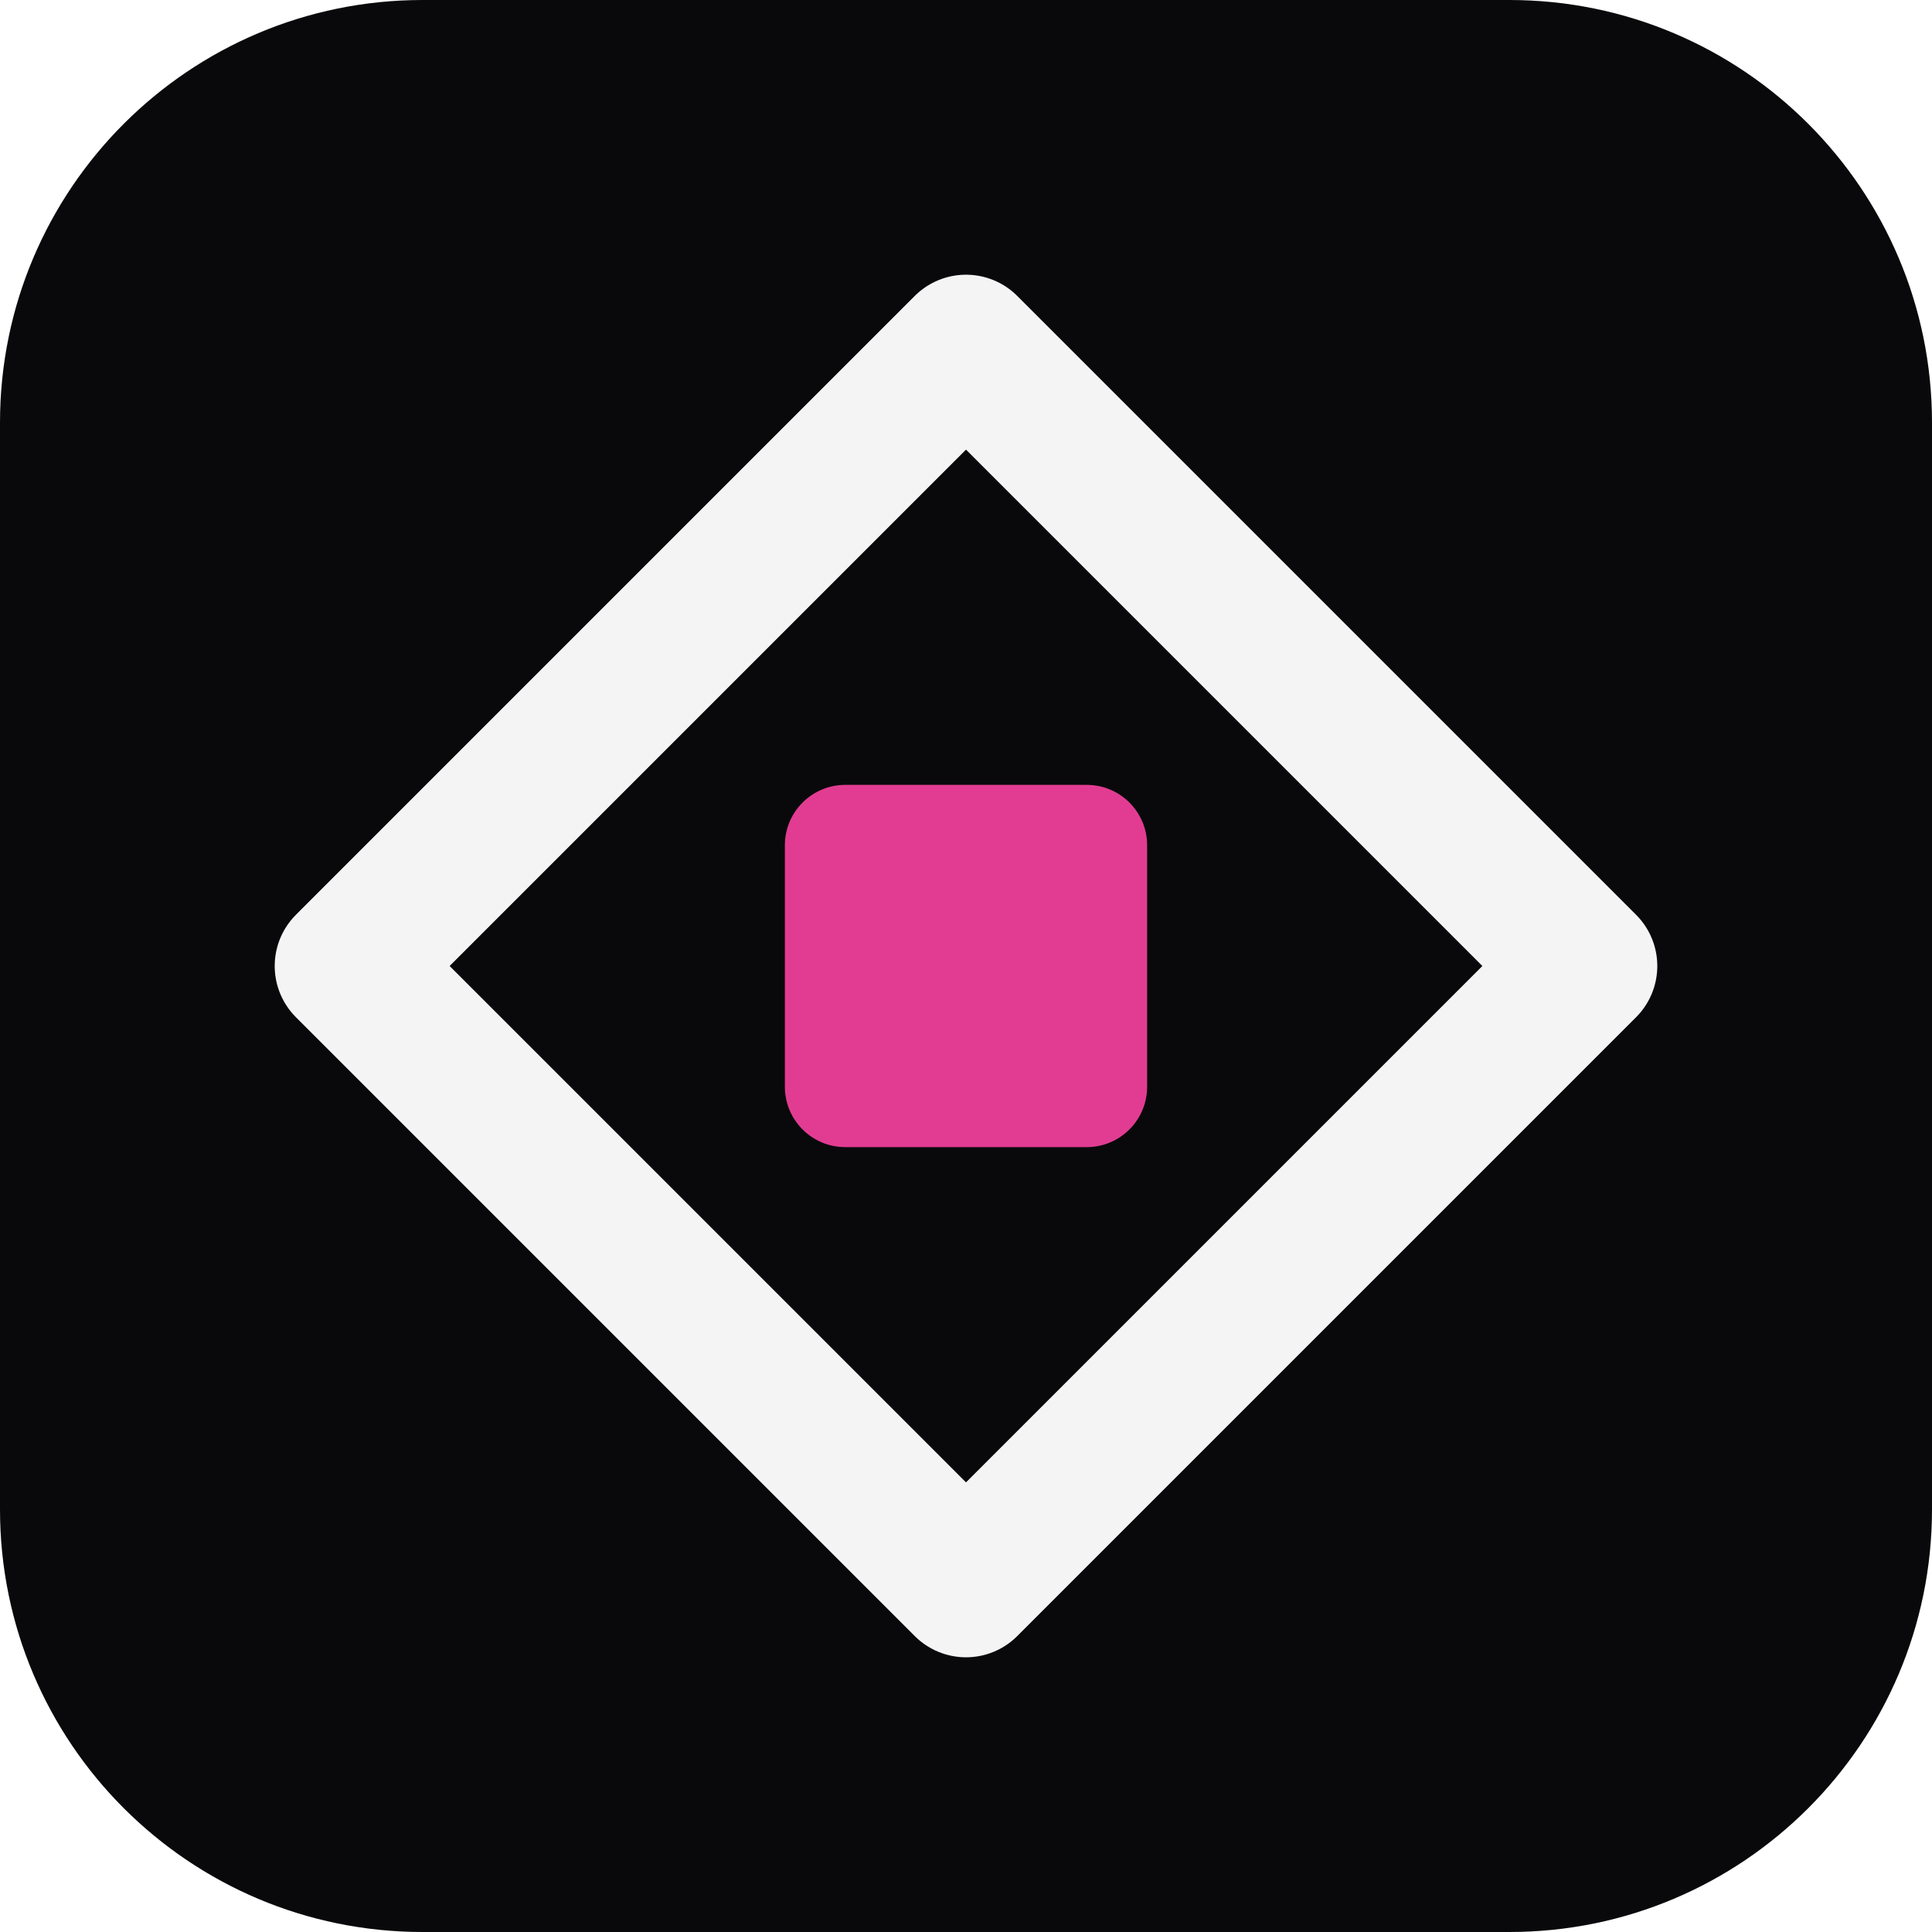
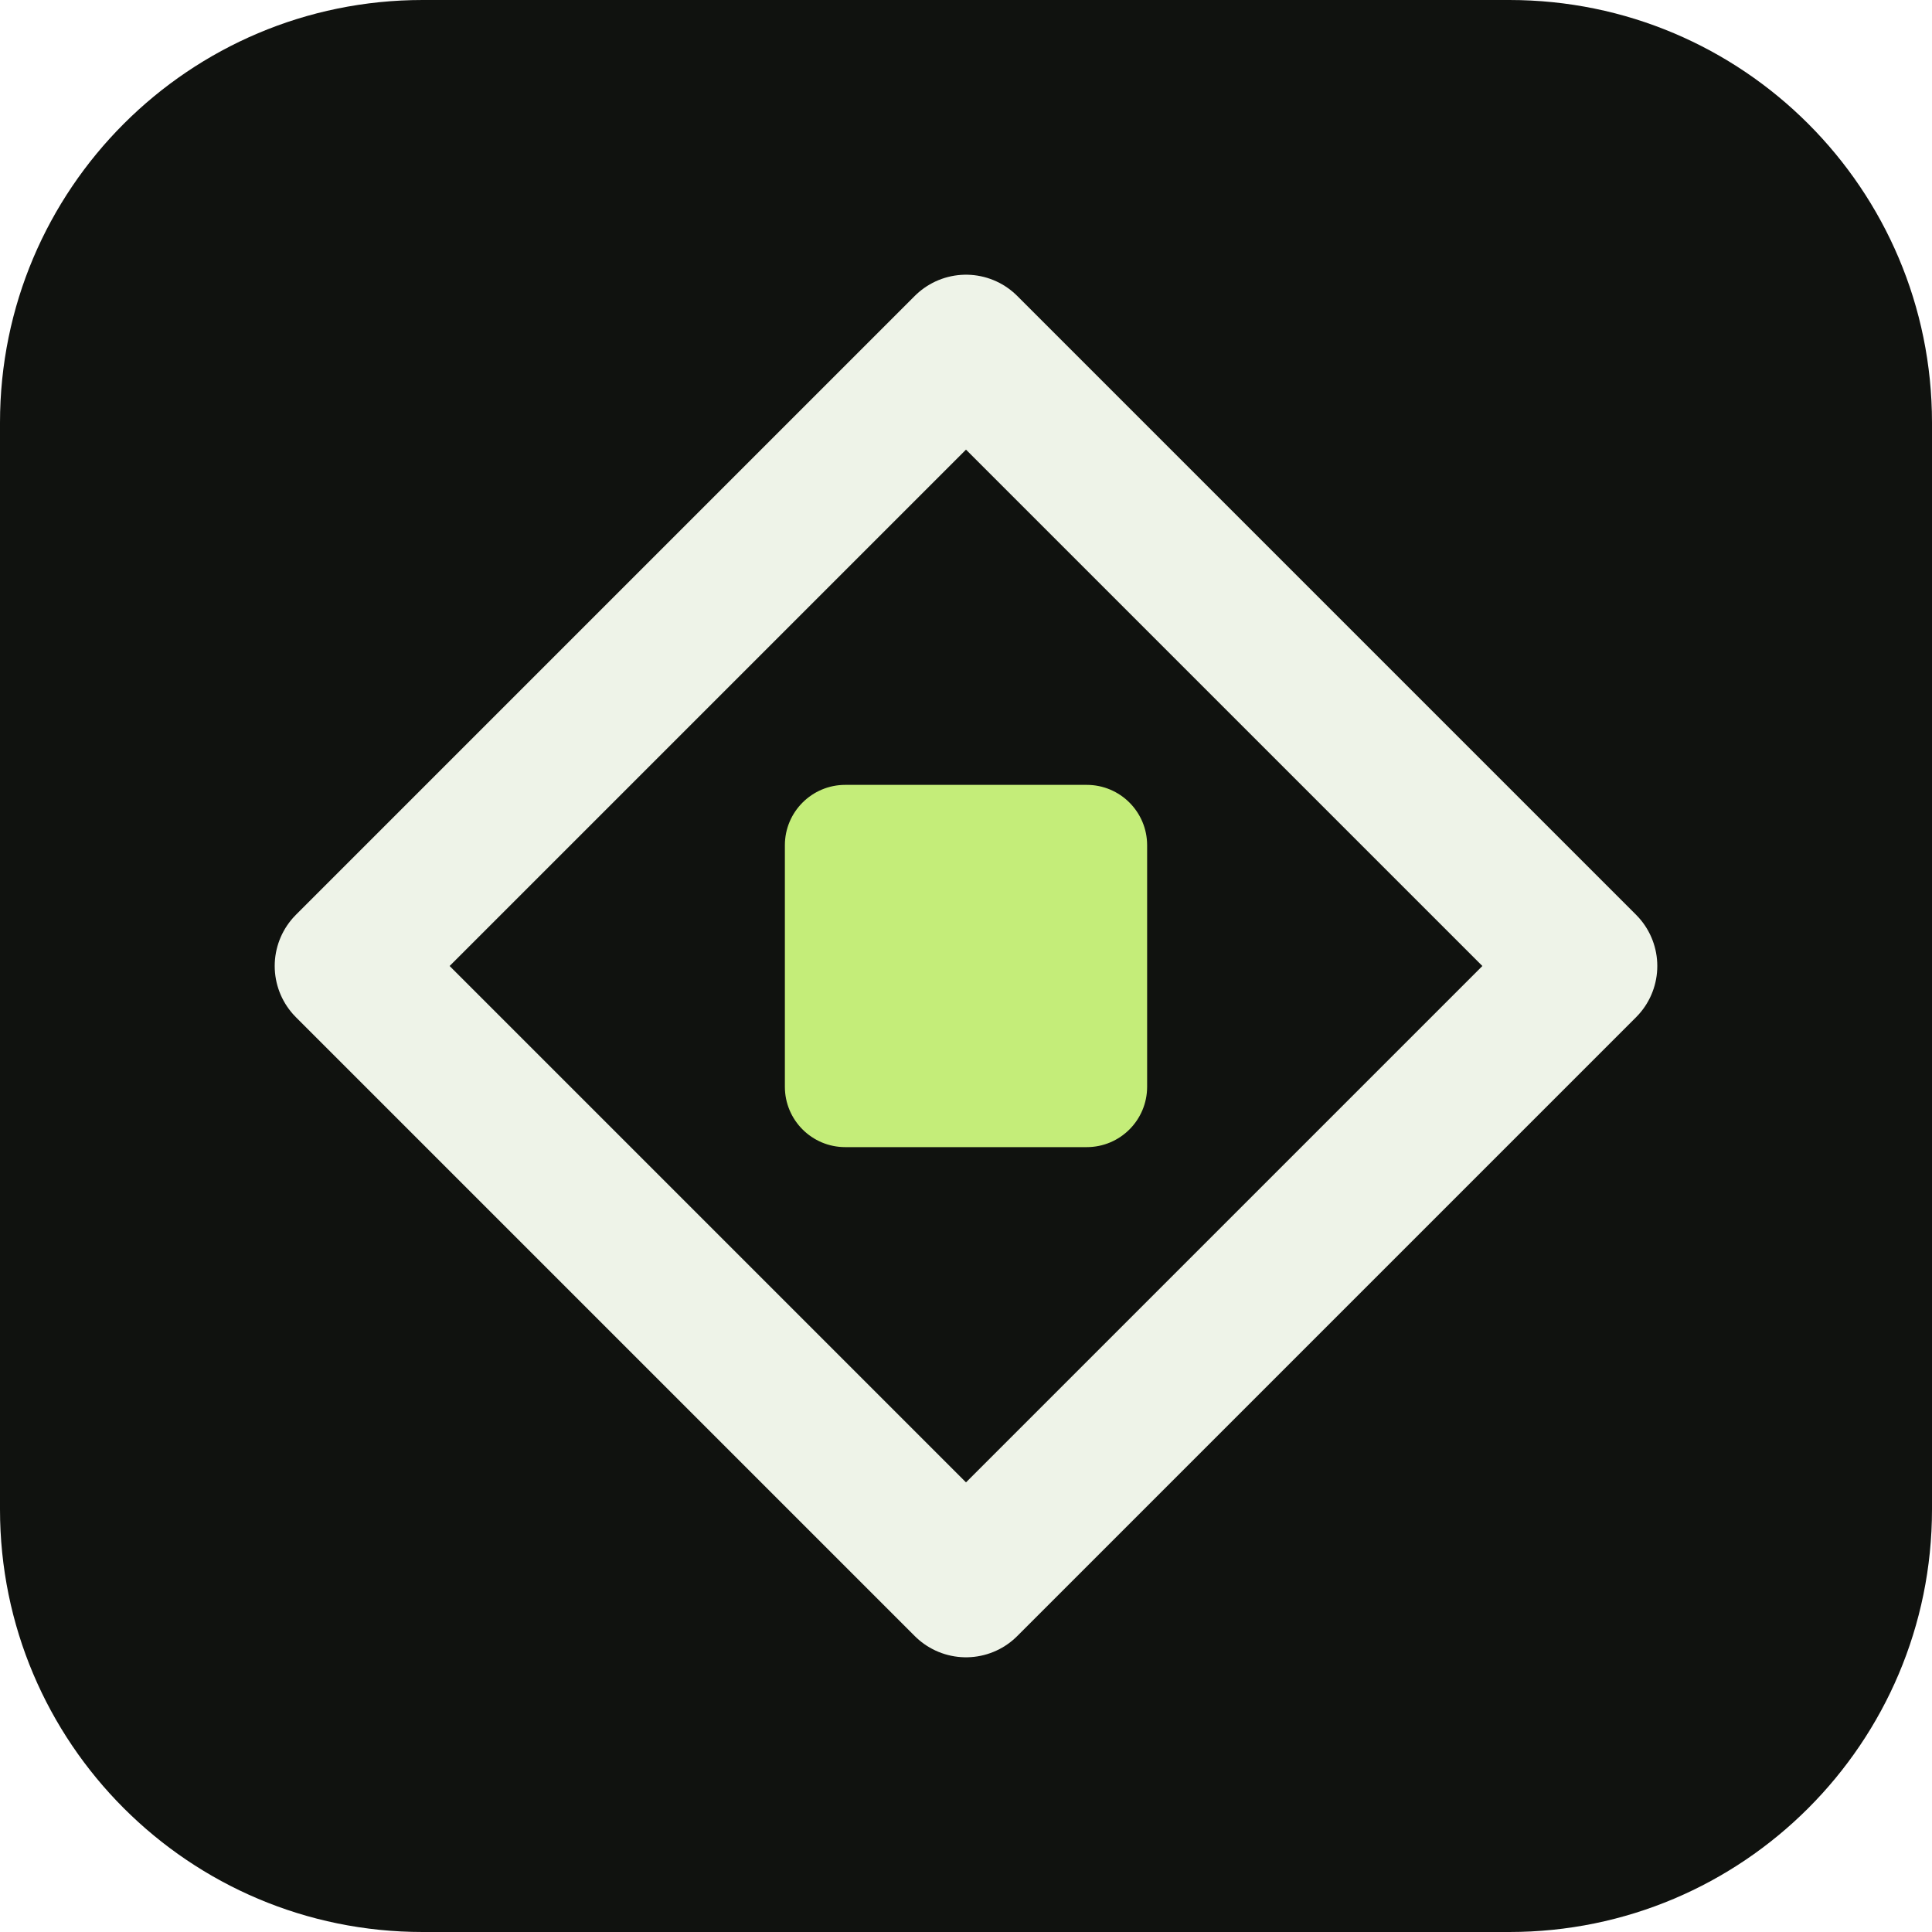
<svg xmlns="http://www.w3.org/2000/svg" viewBox="0 0 32 32" width="32" height="32">
-   <rect width="32" height="32" rx="7" fill="#09090b" />
+   <rect width="32" height="32" rx="7" fill="#10120f" />
  <g transform="translate(4 4)">
-     <path d="M12 1.75L22.25 12 12 22.25 1.75 12Z" fill="none" stroke="#f4f4f5" stroke-width="2.4" stroke-linejoin="round" />
-     <rect x="9" y="9" width="6" height="6" rx="1" fill="#e23c92" />
+     <path d="M12 1.75L22.25 12 12 22.25 1.75 12Z" fill="none" stroke="#eef3e8" stroke-width="2.4" stroke-linejoin="round" />
+     <rect x="9" y="9" width="6" height="6" rx="1" fill="#c4ed79" />
  </g>
</svg>
